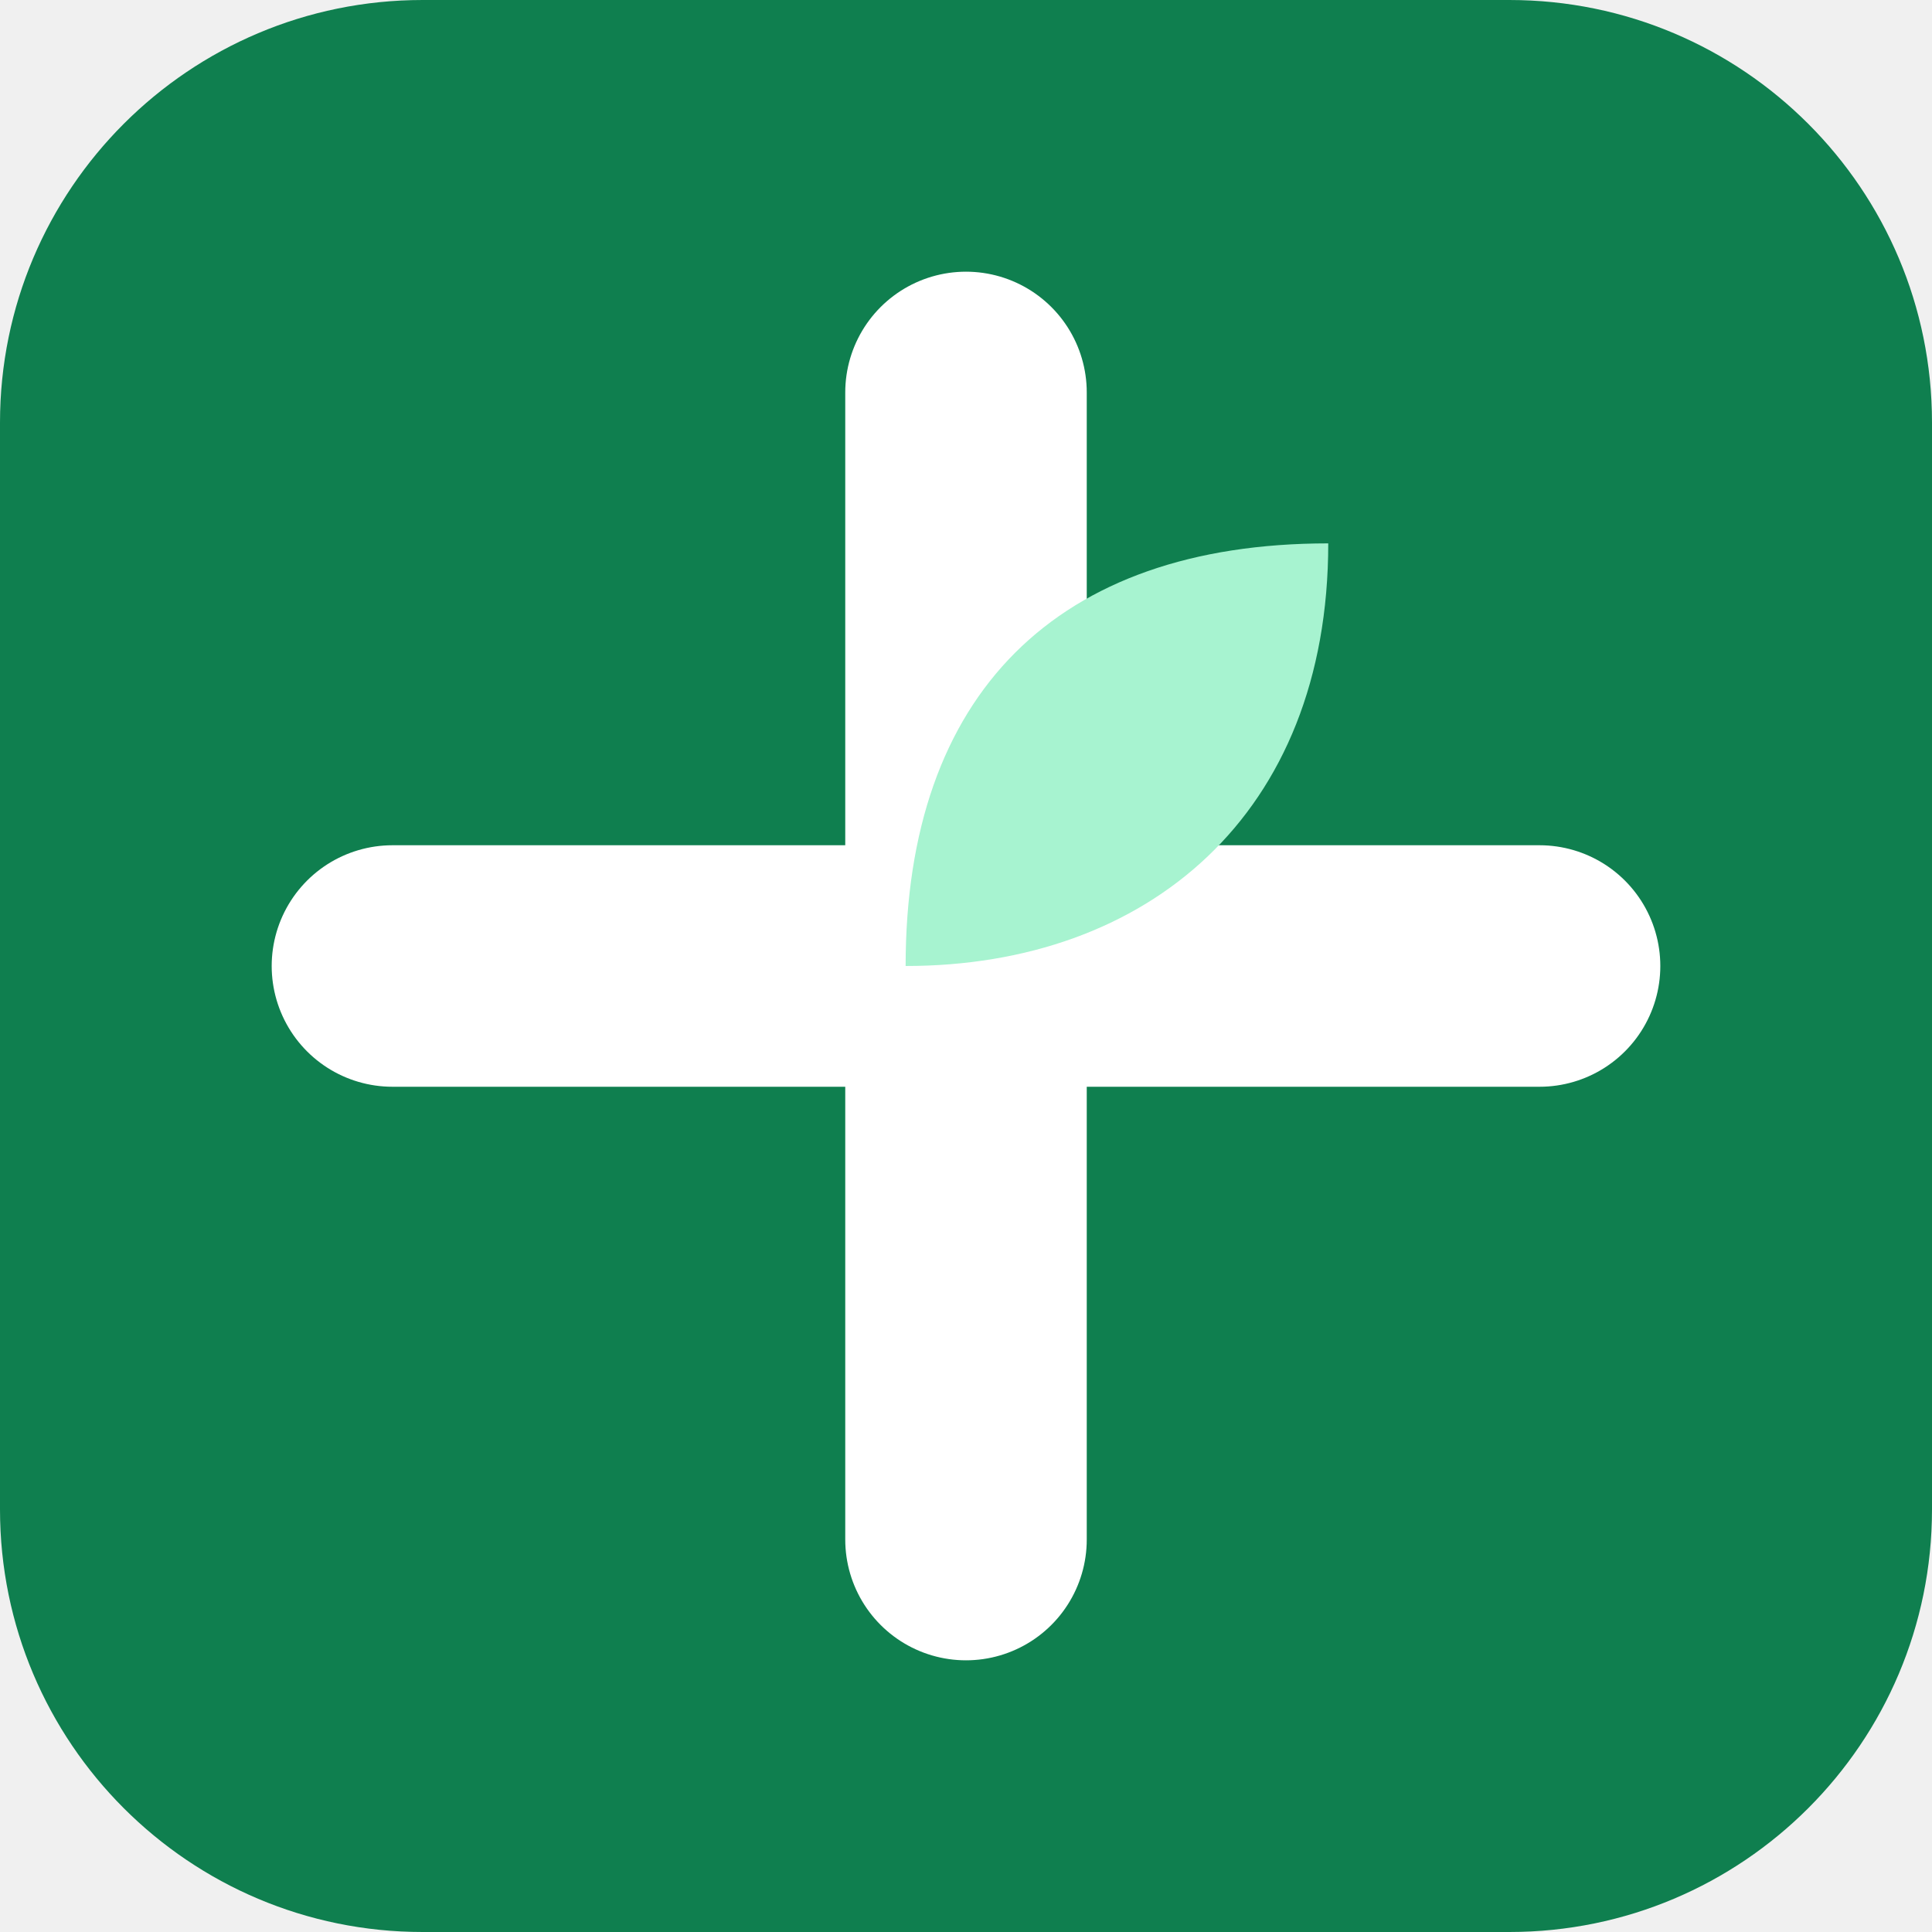
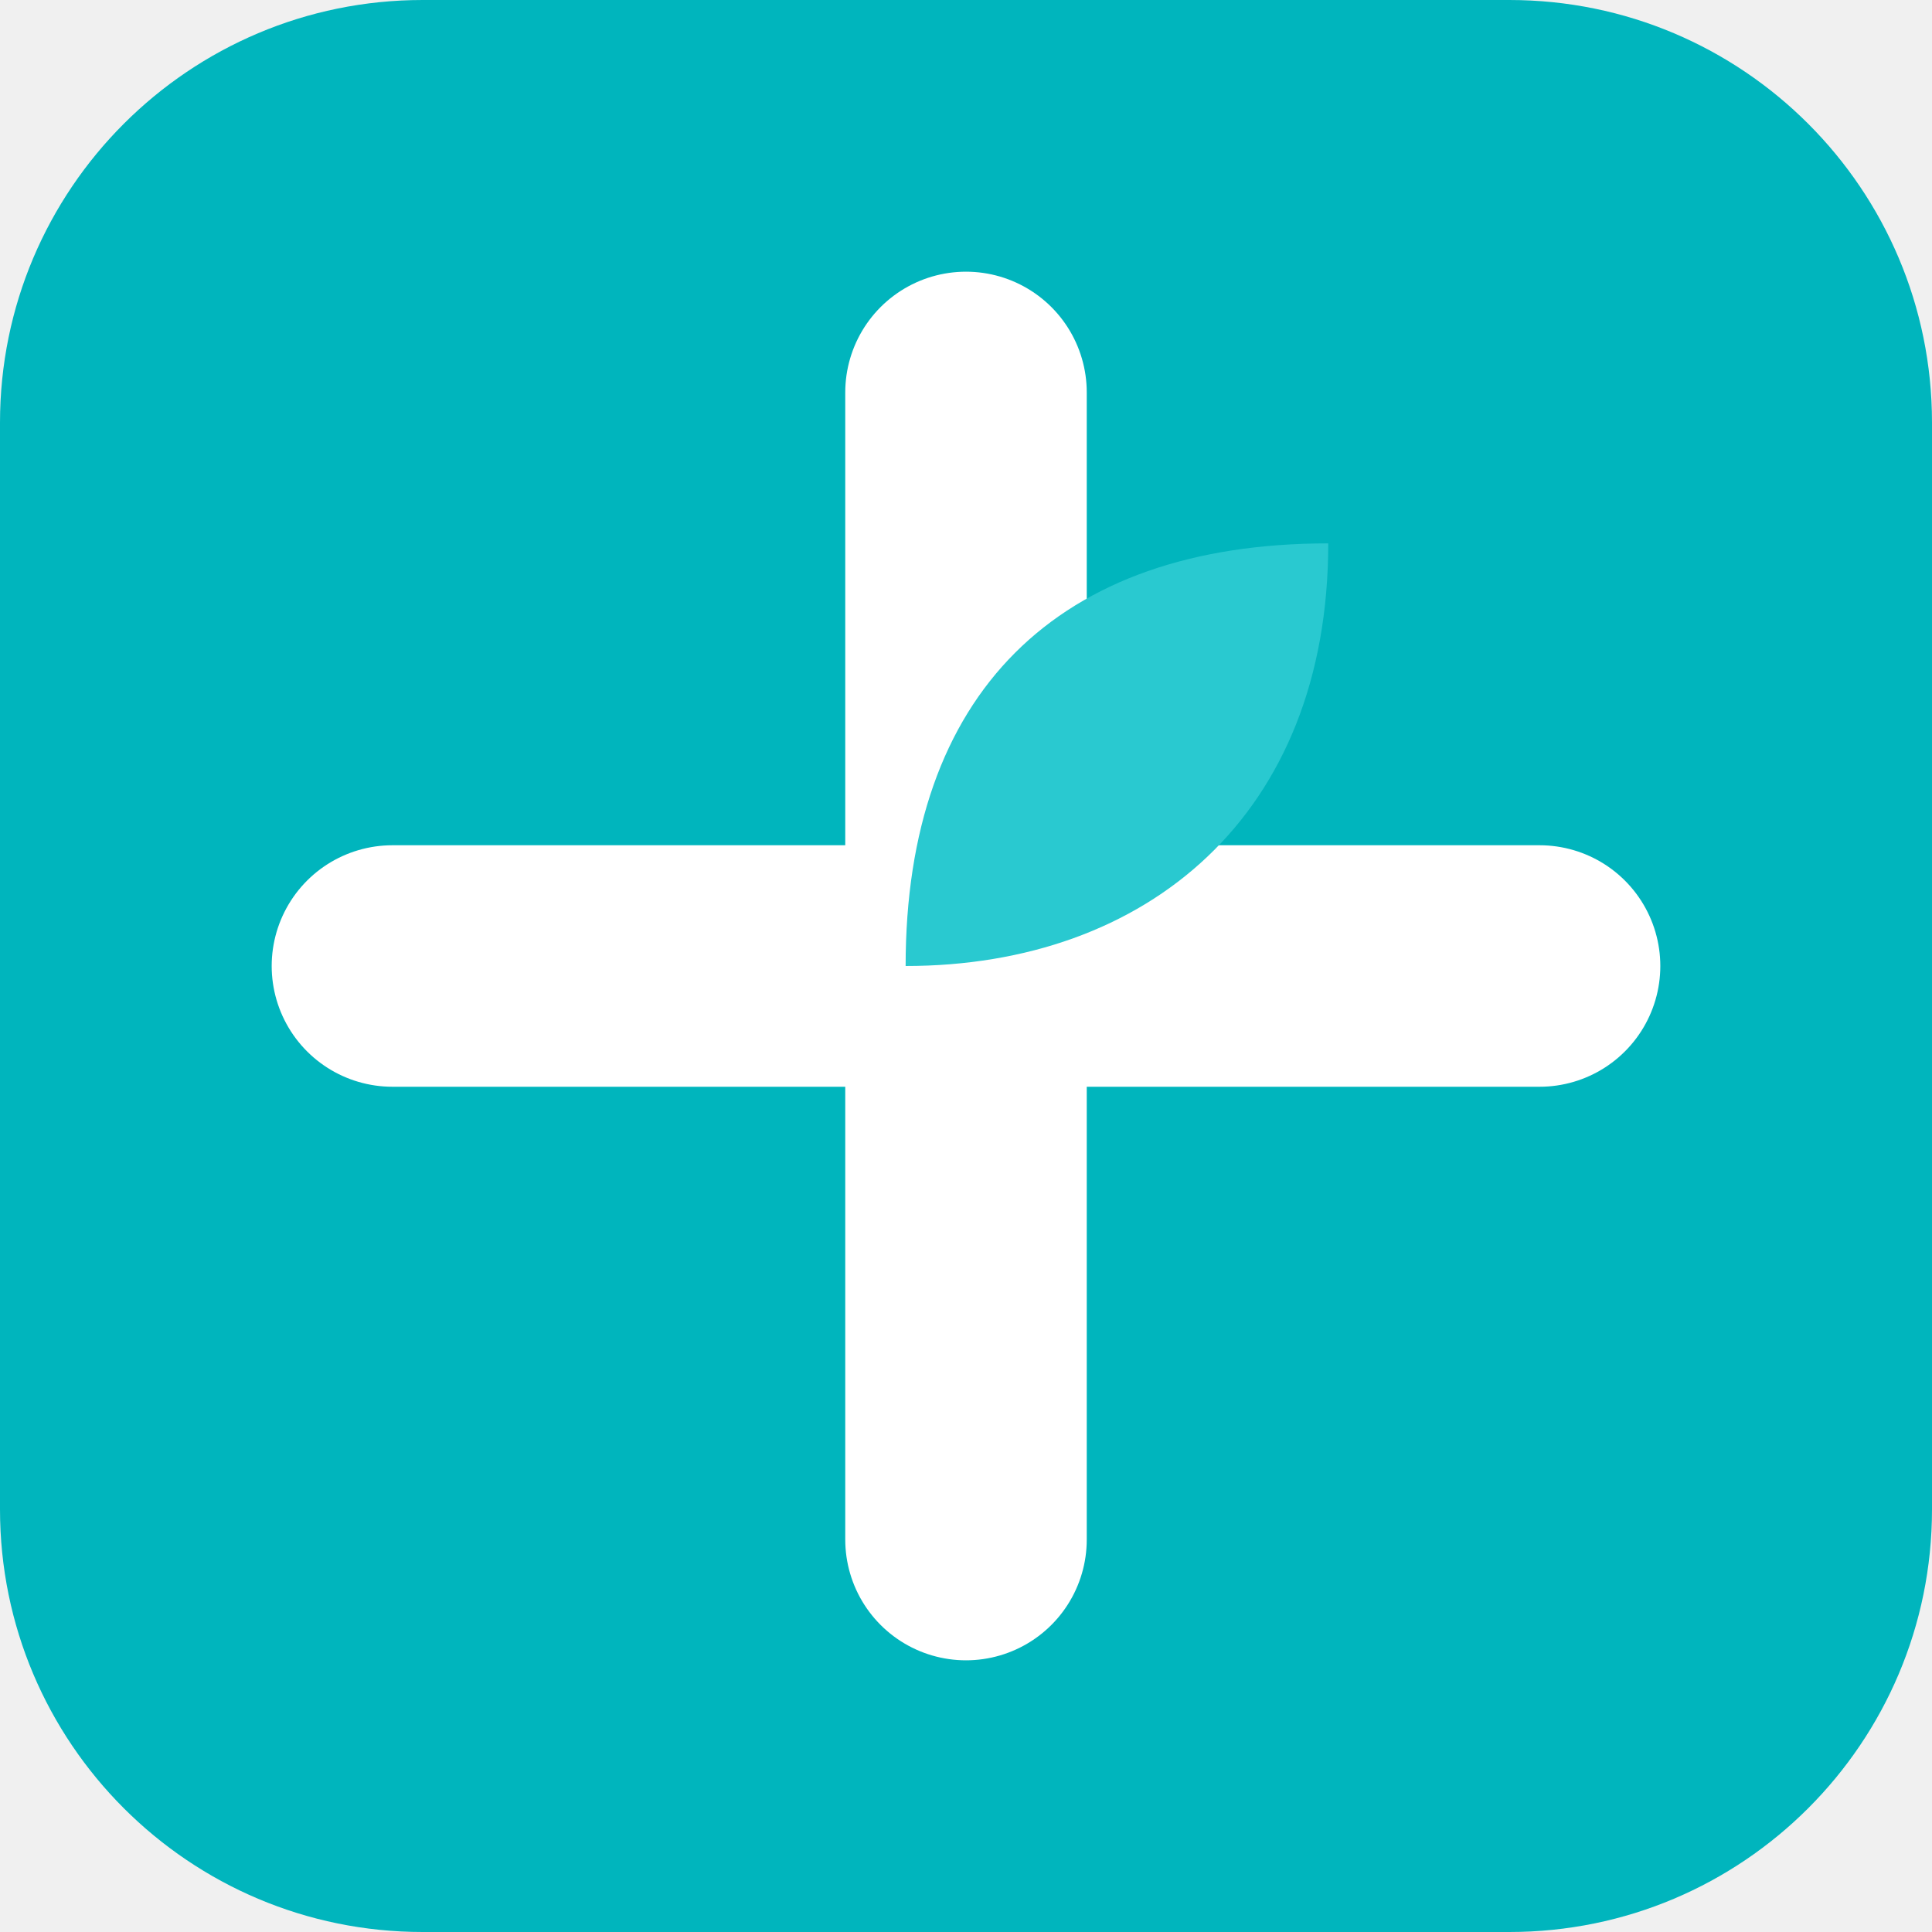
<svg xmlns="http://www.w3.org/2000/svg" viewBox="0 0 64 64">
-   <rect width="64" height="64" rx="14" fill="#0f7f4f" />
+   <rect width="64" height="64" rx="14" fill="#00B5BD" />
  <path d="M32 13v38M13 32h38" fill="none" stroke="#ffffff" stroke-width="8" stroke-linecap="round" />
-   <path d="M44 18c-9 0-14 5-14 14 8 0 14-5 14-14Z" fill="#a7f3d0" />
+   <path d="M44 18c-9 0-14 5-14 14 8 0 14-5 14-14Z" fill="#29C9D0" />
</svg>
